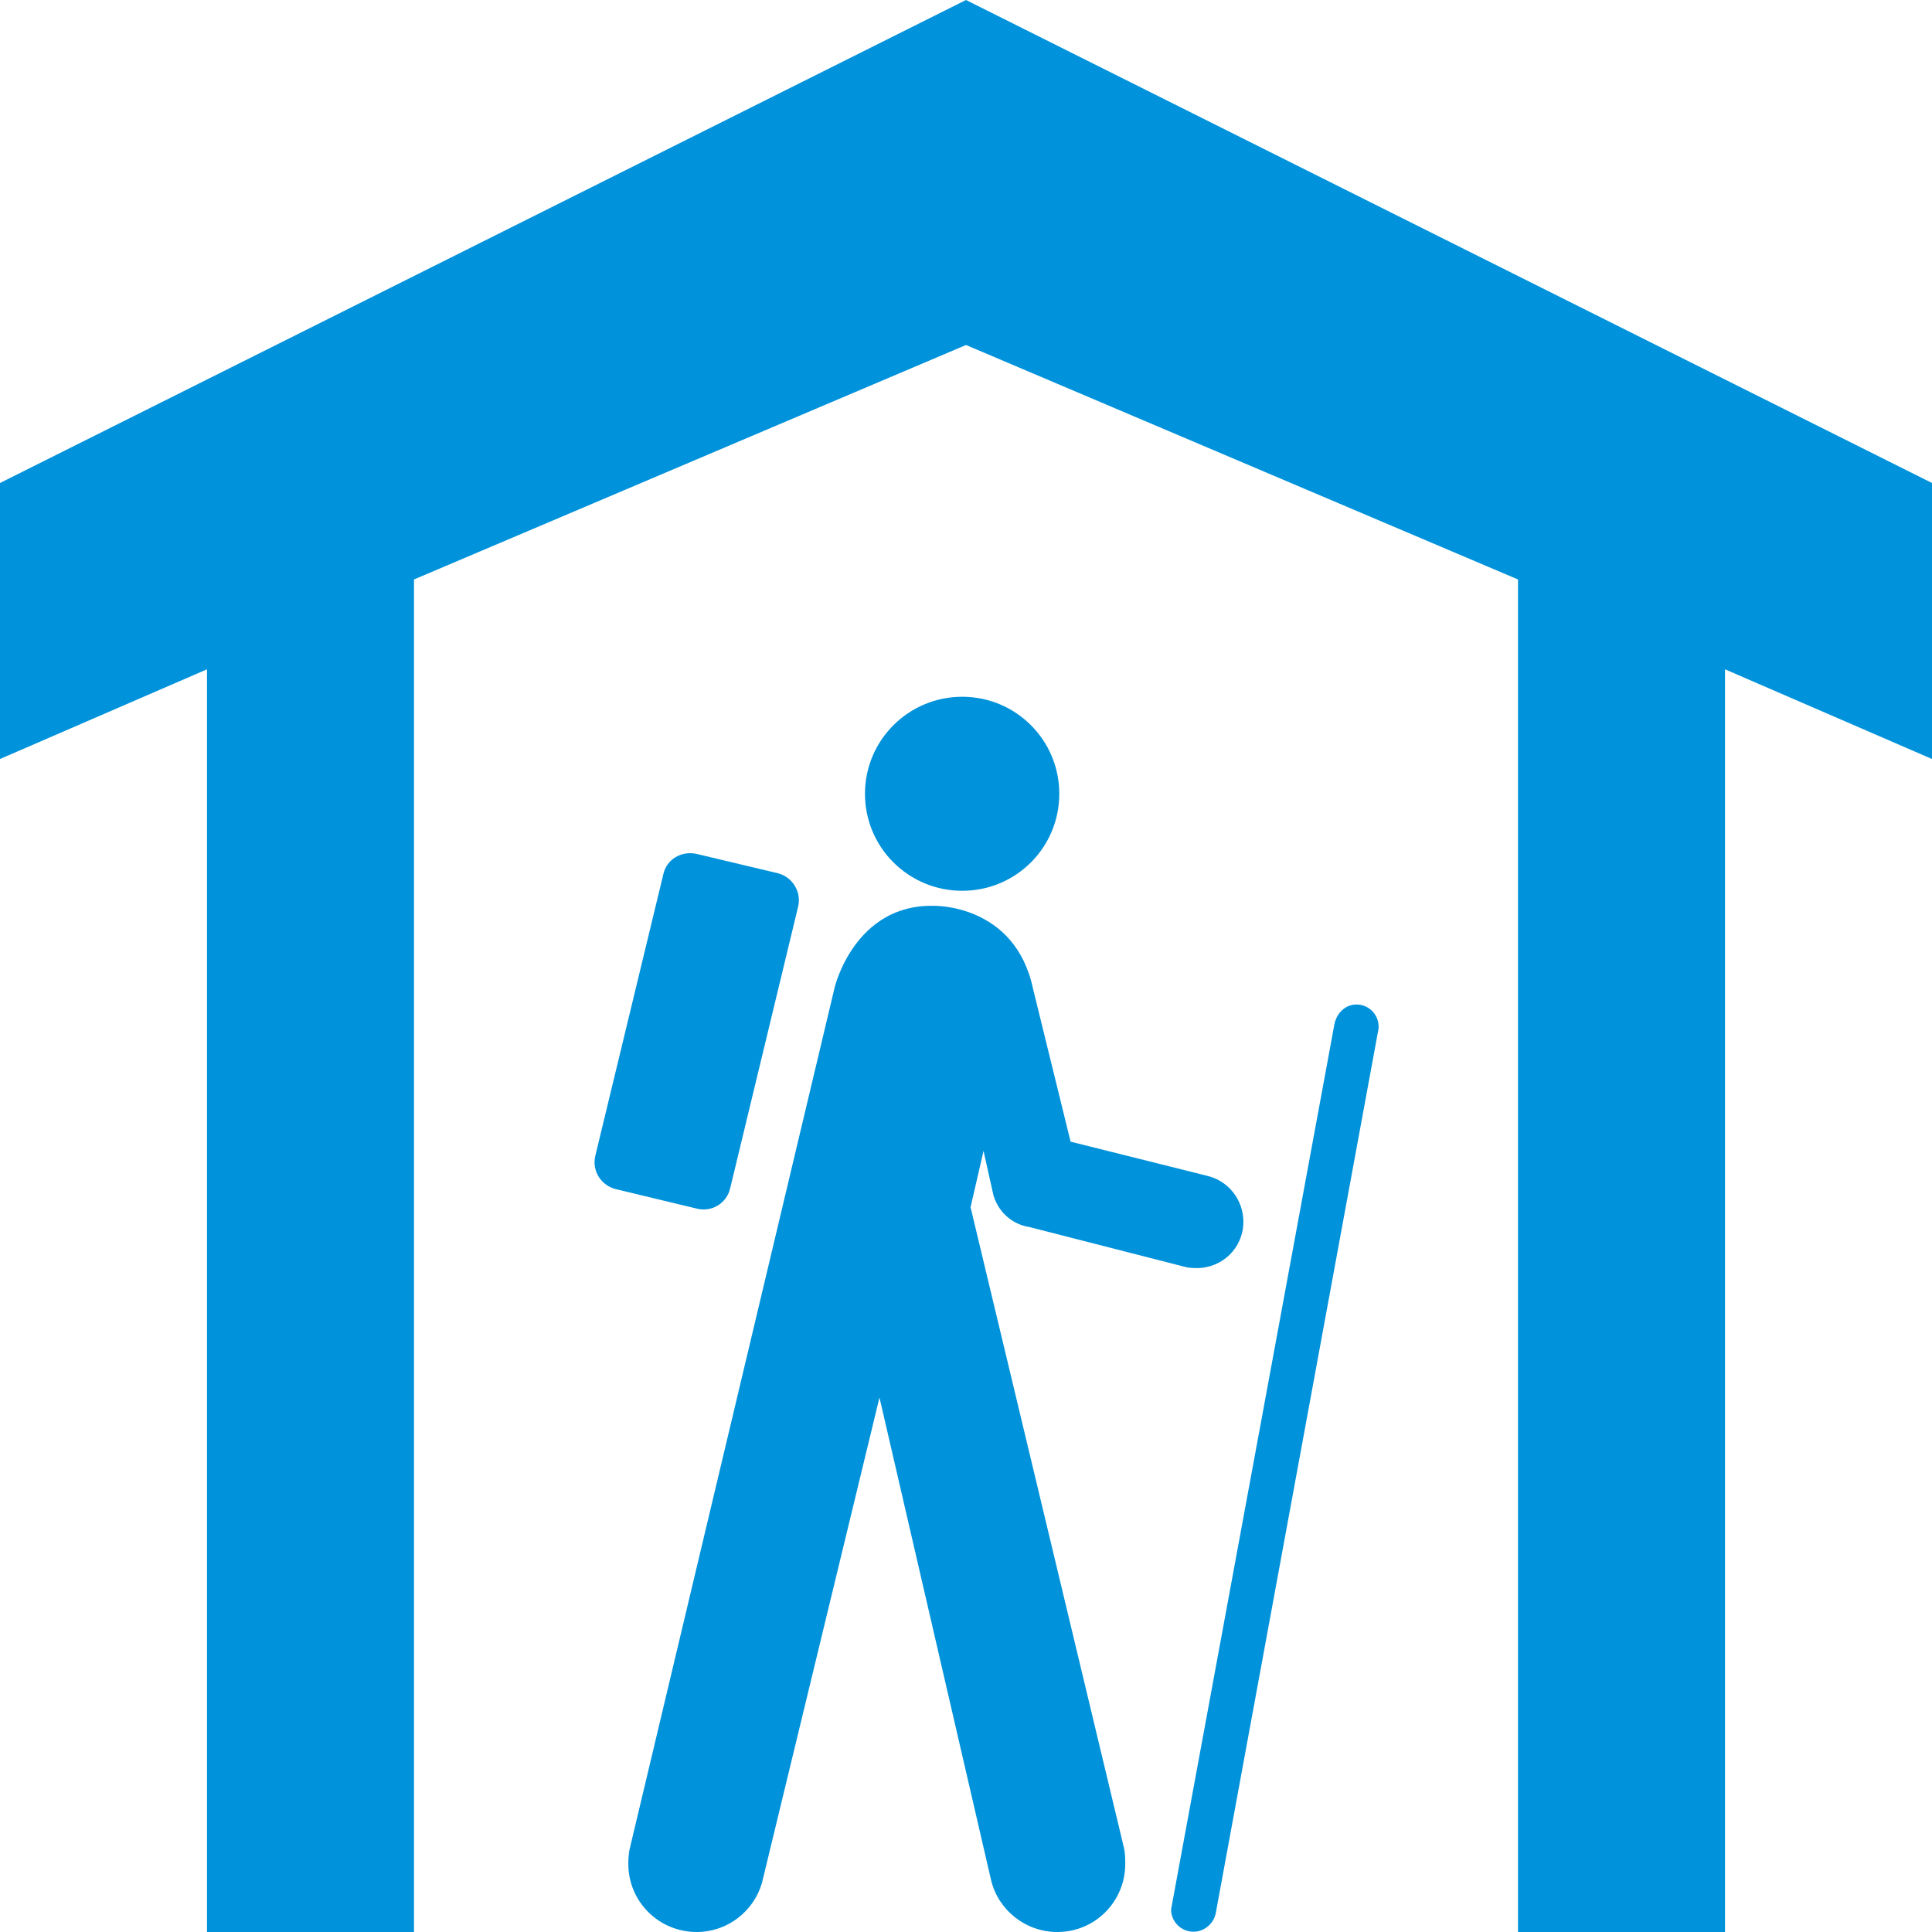
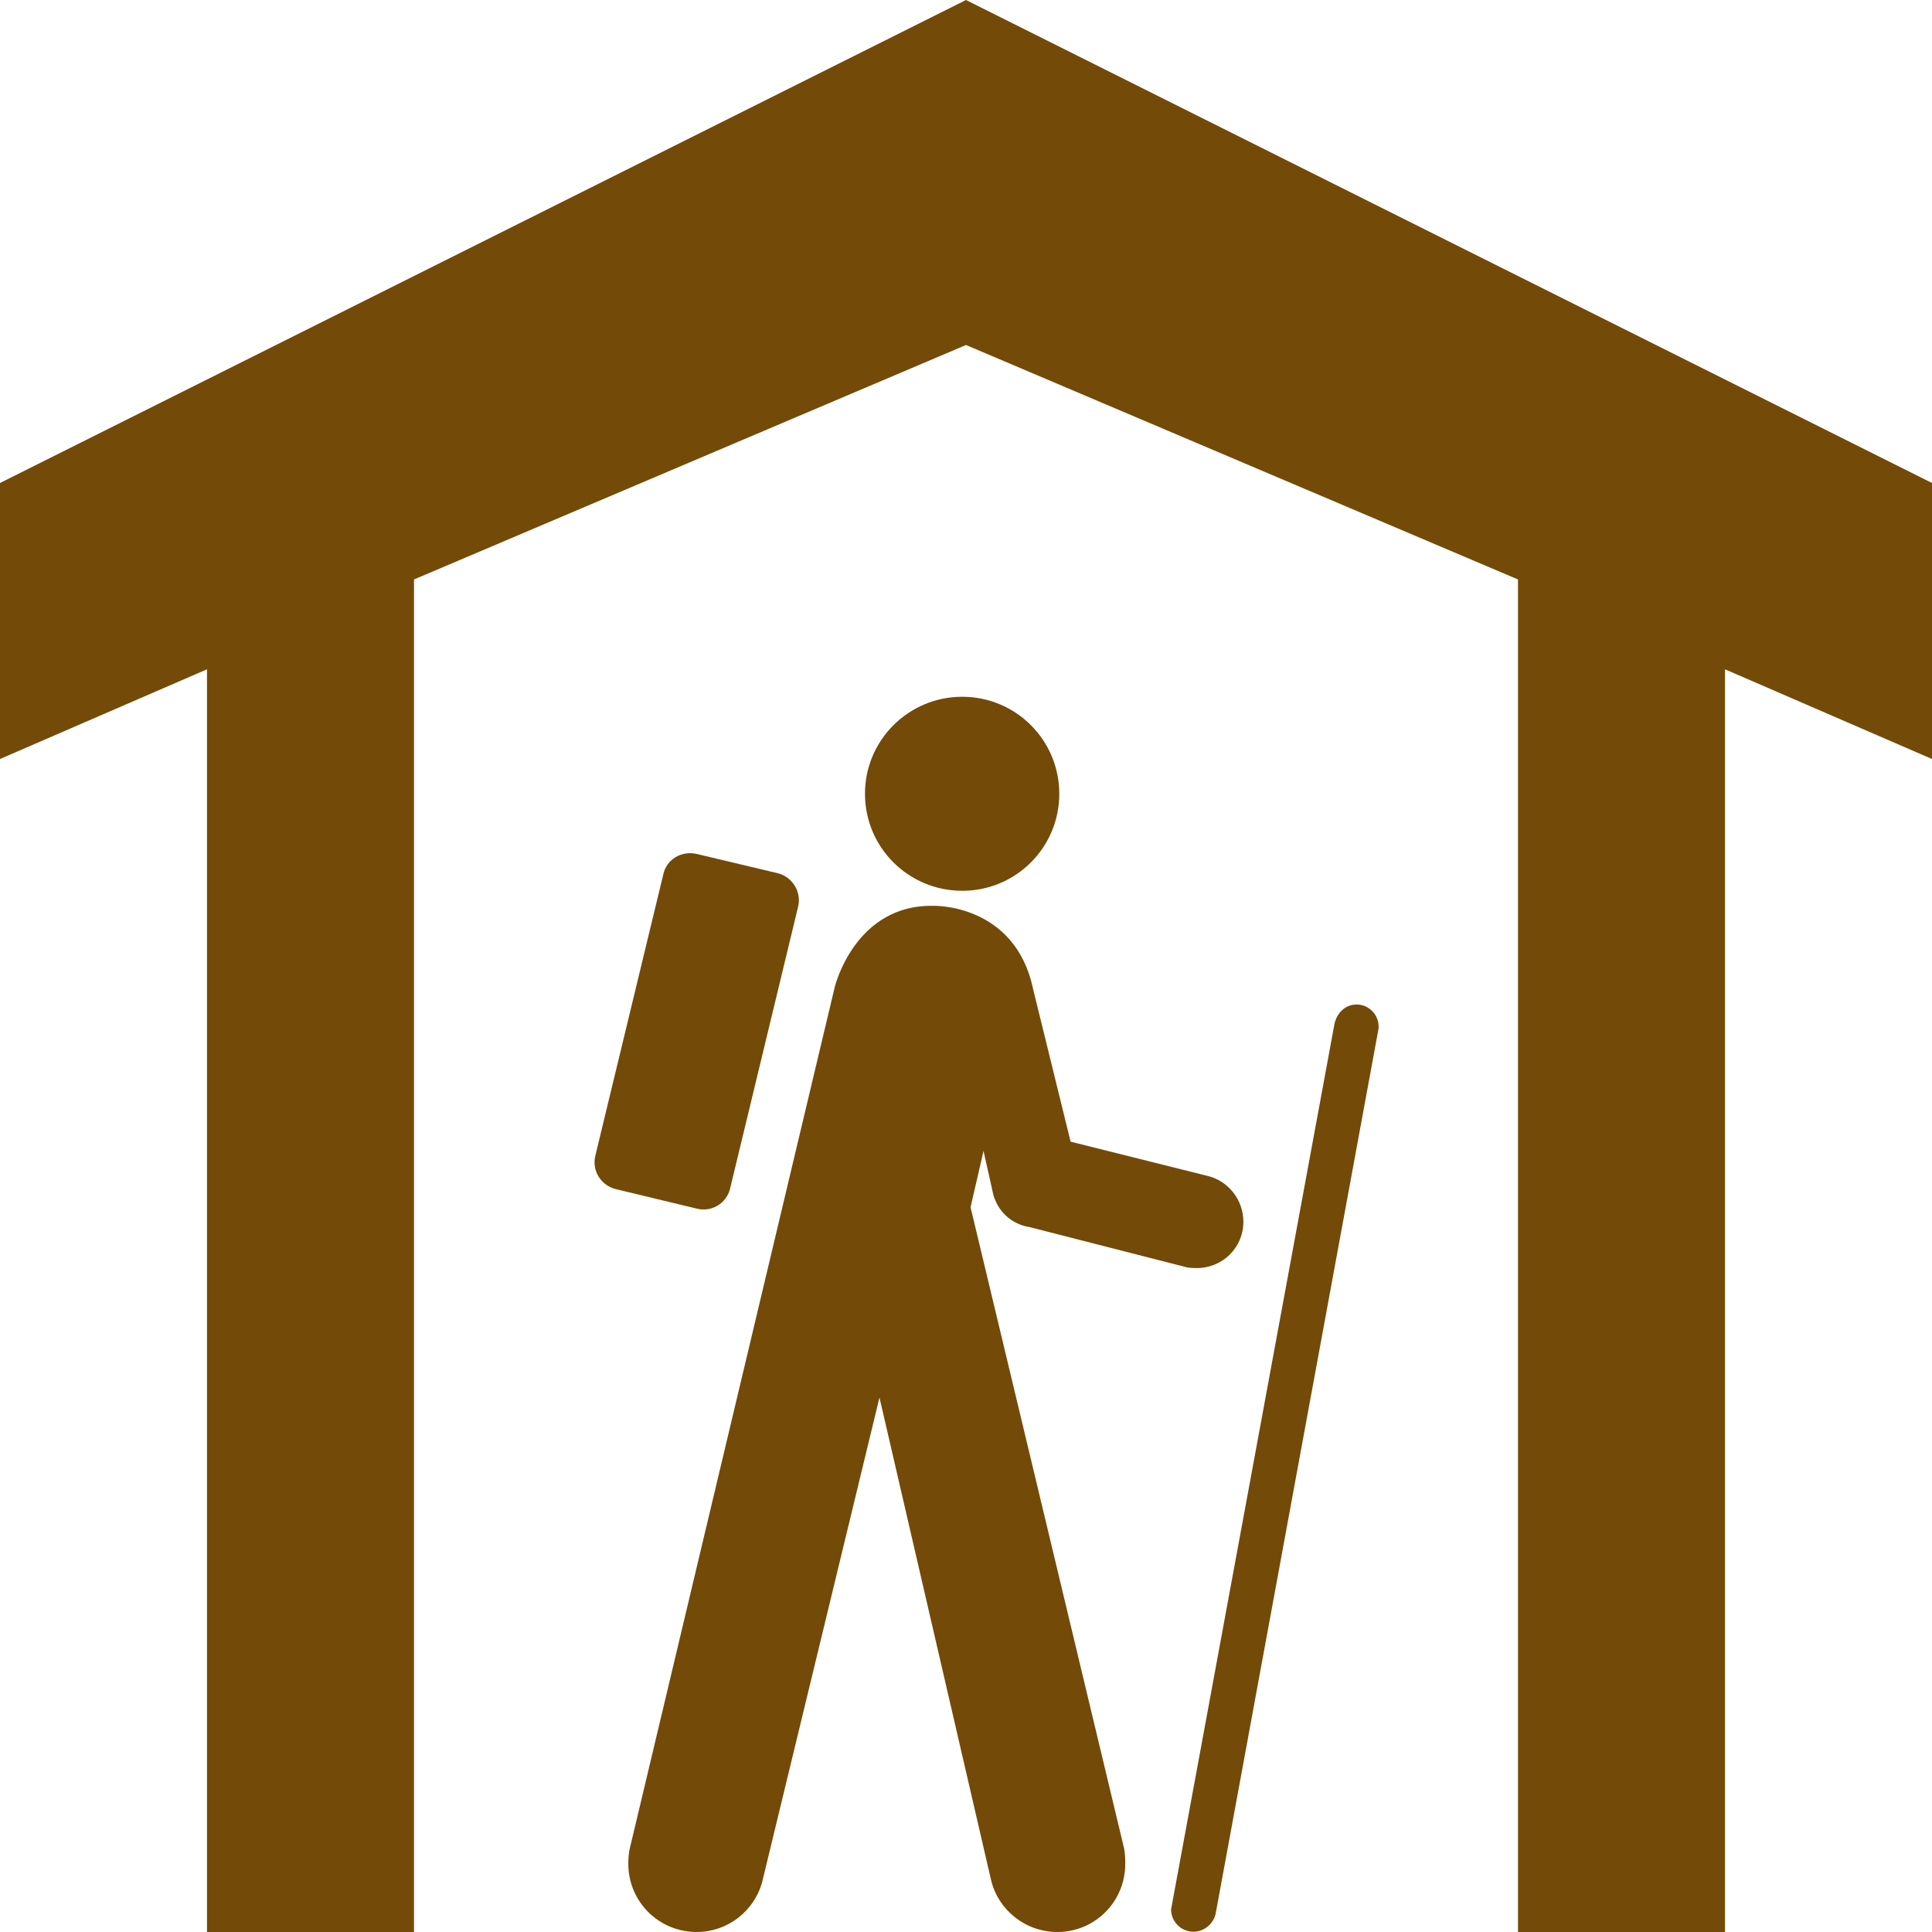
<svg xmlns="http://www.w3.org/2000/svg" version="1.1" width="28" height="28" viewBox="0 0 14 14">
  <g transform="translate(0 0)">
-     <path fill="#0092da" d="M 7 0 L 0 3.5 L 0 5.5 L 1.5 4.85 L 1.5 14 L 3 14 L 3 4.199 L 7 2.5 L 11 4.199 L 11 14 L 12.5 14 L 12.5 4.85 L 14 5.5 L 14 3.5 L 7 0 z M 6.973 5.049 C 6.584 5.049 6.268 5.363 6.268 5.752 C 6.268 6.142 6.584 6.455 6.973 6.455 C 7.361 6.455 7.676 6.142 7.676 5.752 C 7.676 5.363 7.361 5.049 6.973 5.049 z M 5.049 6.188 C 4.939 6.163 4.831 6.226 4.807 6.334 L 4.314 8.375 C 4.288 8.483 4.354 8.59 4.463 8.617 L 5.049 8.758 C 5.156 8.786 5.266 8.72 5.291 8.611 L 5.783 6.572 C 5.81 6.464 5.743 6.355 5.637 6.328 L 5.049 6.188 z M 6.768 6.564 C 6.194 6.55 6.049 7.152 6.049 7.152 L 4.561 13.406 C 4.555 13.44 4.553 13.473 4.553 13.506 C 4.553 13.78 4.774 14 5.049 14 C 5.272 14 5.461 13.85 5.521 13.646 L 6.373 10.127 L 7.182 13.625 C 7.234 13.841 7.431 14 7.662 14 C 7.935 14 8.154 13.78 8.154 13.506 C 8.154 13.468 8.153 13.432 8.146 13.396 L 7.033 8.748 L 7.127 8.34 L 7.199 8.662 C 7.265 8.872 7.457 8.891 7.457 8.891 L 8.602 9.184 C 8.625 9.188 8.648 9.189 8.672 9.189 C 8.859 9.189 9.01 9.041 9.01 8.854 C 9.01 8.693 8.9 8.557 8.75 8.521 L 7.758 8.273 L 7.486 7.166 C 7.356 6.549 6.768 6.564 6.768 6.564 z M 9.83 7.279 C 9.748 7.279 9.687 7.341 9.67 7.42 L 8.488 13.826 C 8.488 13.83 8.486 13.834 8.486 13.836 C 8.486 13.925 8.559 13.998 8.648 13.998 C 8.73 13.998 8.799 13.935 8.811 13.857 L 9.99 7.451 L 9.99 7.439 C 9.99 7.352 9.919 7.279 9.83 7.279 z" />
+     <path fill="#734a08" d="M 7 0 L 0 3.5 L 0 5.5 L 1.5 4.85 L 1.5 14 L 3 14 L 3 4.199 L 7 2.5 L 11 4.199 L 11 14 L 12.5 14 L 12.5 4.85 L 14 5.5 L 14 3.5 L 7 0 z M 6.973 5.049 C 6.584 5.049 6.268 5.363 6.268 5.752 C 6.268 6.142 6.584 6.455 6.973 6.455 C 7.361 6.455 7.676 6.142 7.676 5.752 C 7.676 5.363 7.361 5.049 6.973 5.049 z M 5.049 6.188 C 4.939 6.163 4.831 6.226 4.807 6.334 L 4.314 8.375 C 4.288 8.483 4.354 8.59 4.463 8.617 L 5.049 8.758 C 5.156 8.786 5.266 8.72 5.291 8.611 L 5.783 6.572 C 5.81 6.464 5.743 6.355 5.637 6.328 L 5.049 6.188 z M 6.768 6.564 C 6.194 6.55 6.049 7.152 6.049 7.152 L 4.561 13.406 C 4.555 13.44 4.553 13.473 4.553 13.506 C 4.553 13.78 4.774 14 5.049 14 C 5.272 14 5.461 13.85 5.521 13.646 L 6.373 10.127 L 7.182 13.625 C 7.234 13.841 7.431 14 7.662 14 C 7.935 14 8.154 13.78 8.154 13.506 C 8.154 13.468 8.153 13.432 8.146 13.396 L 7.033 8.748 L 7.127 8.34 L 7.199 8.662 C 7.265 8.872 7.457 8.891 7.457 8.891 L 8.602 9.184 C 8.625 9.188 8.648 9.189 8.672 9.189 C 8.859 9.189 9.01 9.041 9.01 8.854 C 9.01 8.693 8.9 8.557 8.75 8.521 L 7.758 8.273 L 7.486 7.166 C 7.356 6.549 6.768 6.564 6.768 6.564 z M 9.83 7.279 C 9.748 7.279 9.687 7.341 9.67 7.42 L 8.488 13.826 C 8.488 13.83 8.486 13.834 8.486 13.836 C 8.486 13.925 8.559 13.998 8.648 13.998 C 8.73 13.998 8.799 13.935 8.811 13.857 L 9.99 7.451 L 9.99 7.439 C 9.99 7.352 9.919 7.279 9.83 7.279 z" />
  </g>
</svg>
